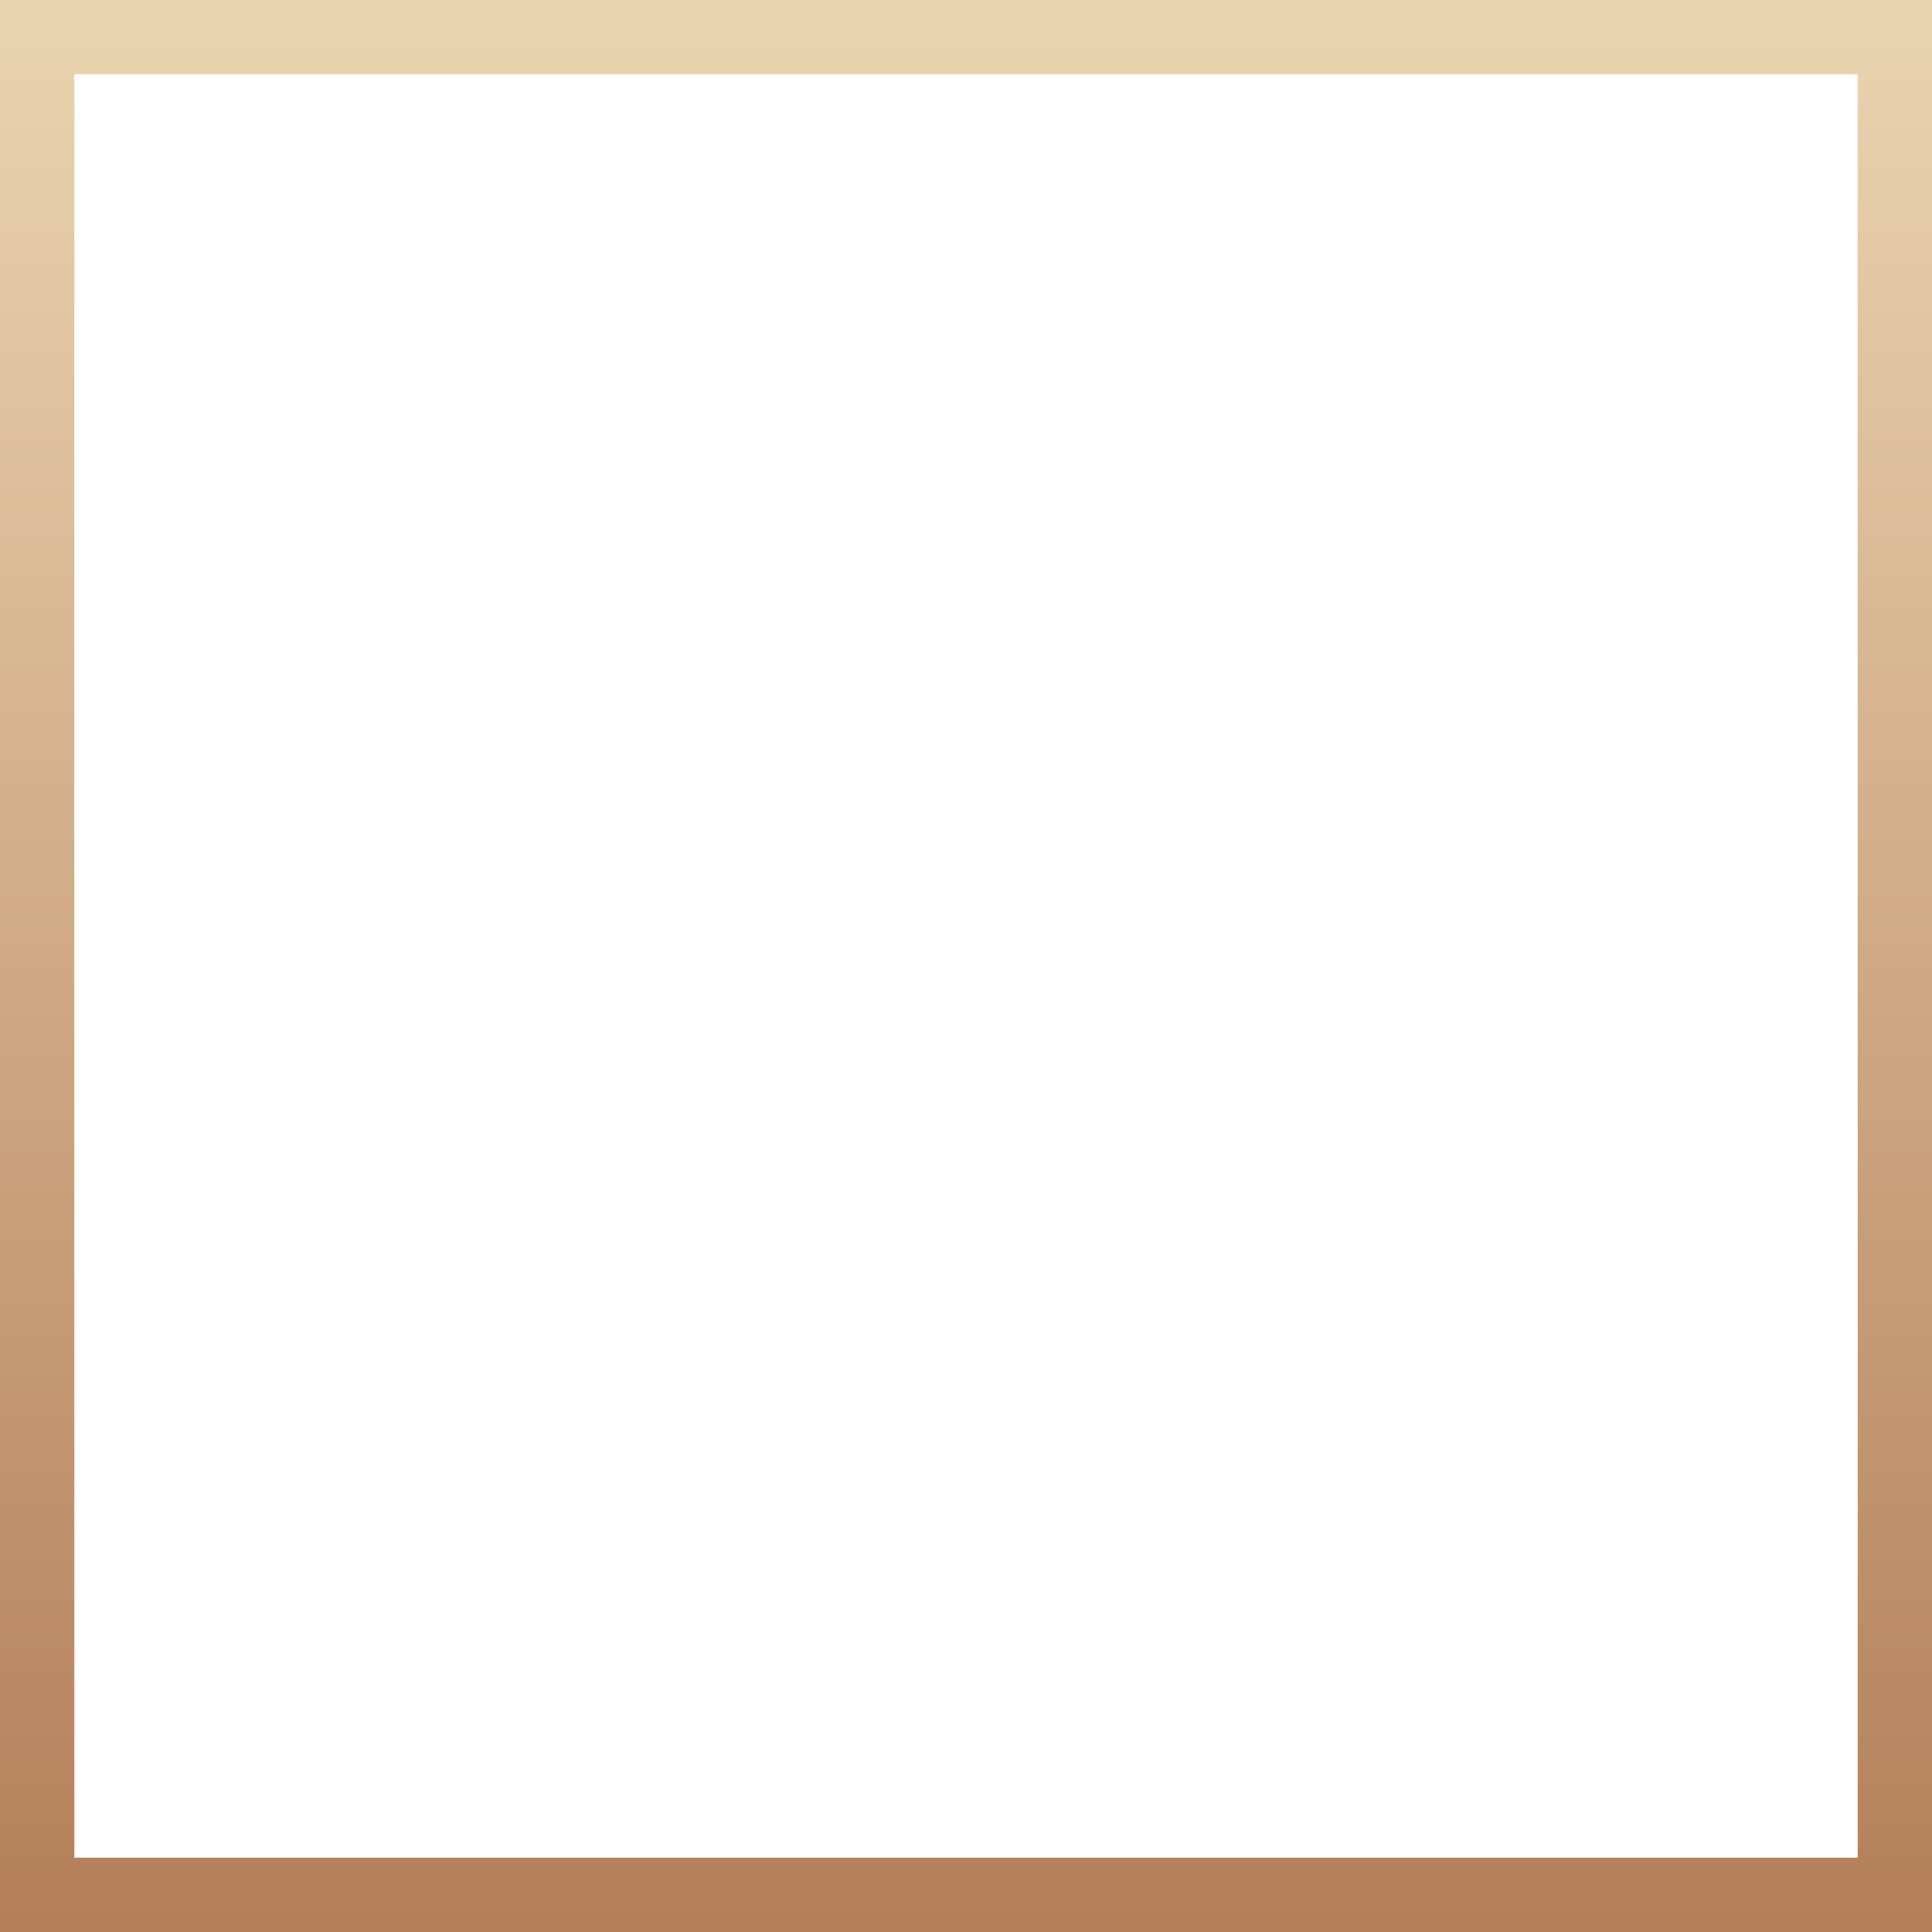
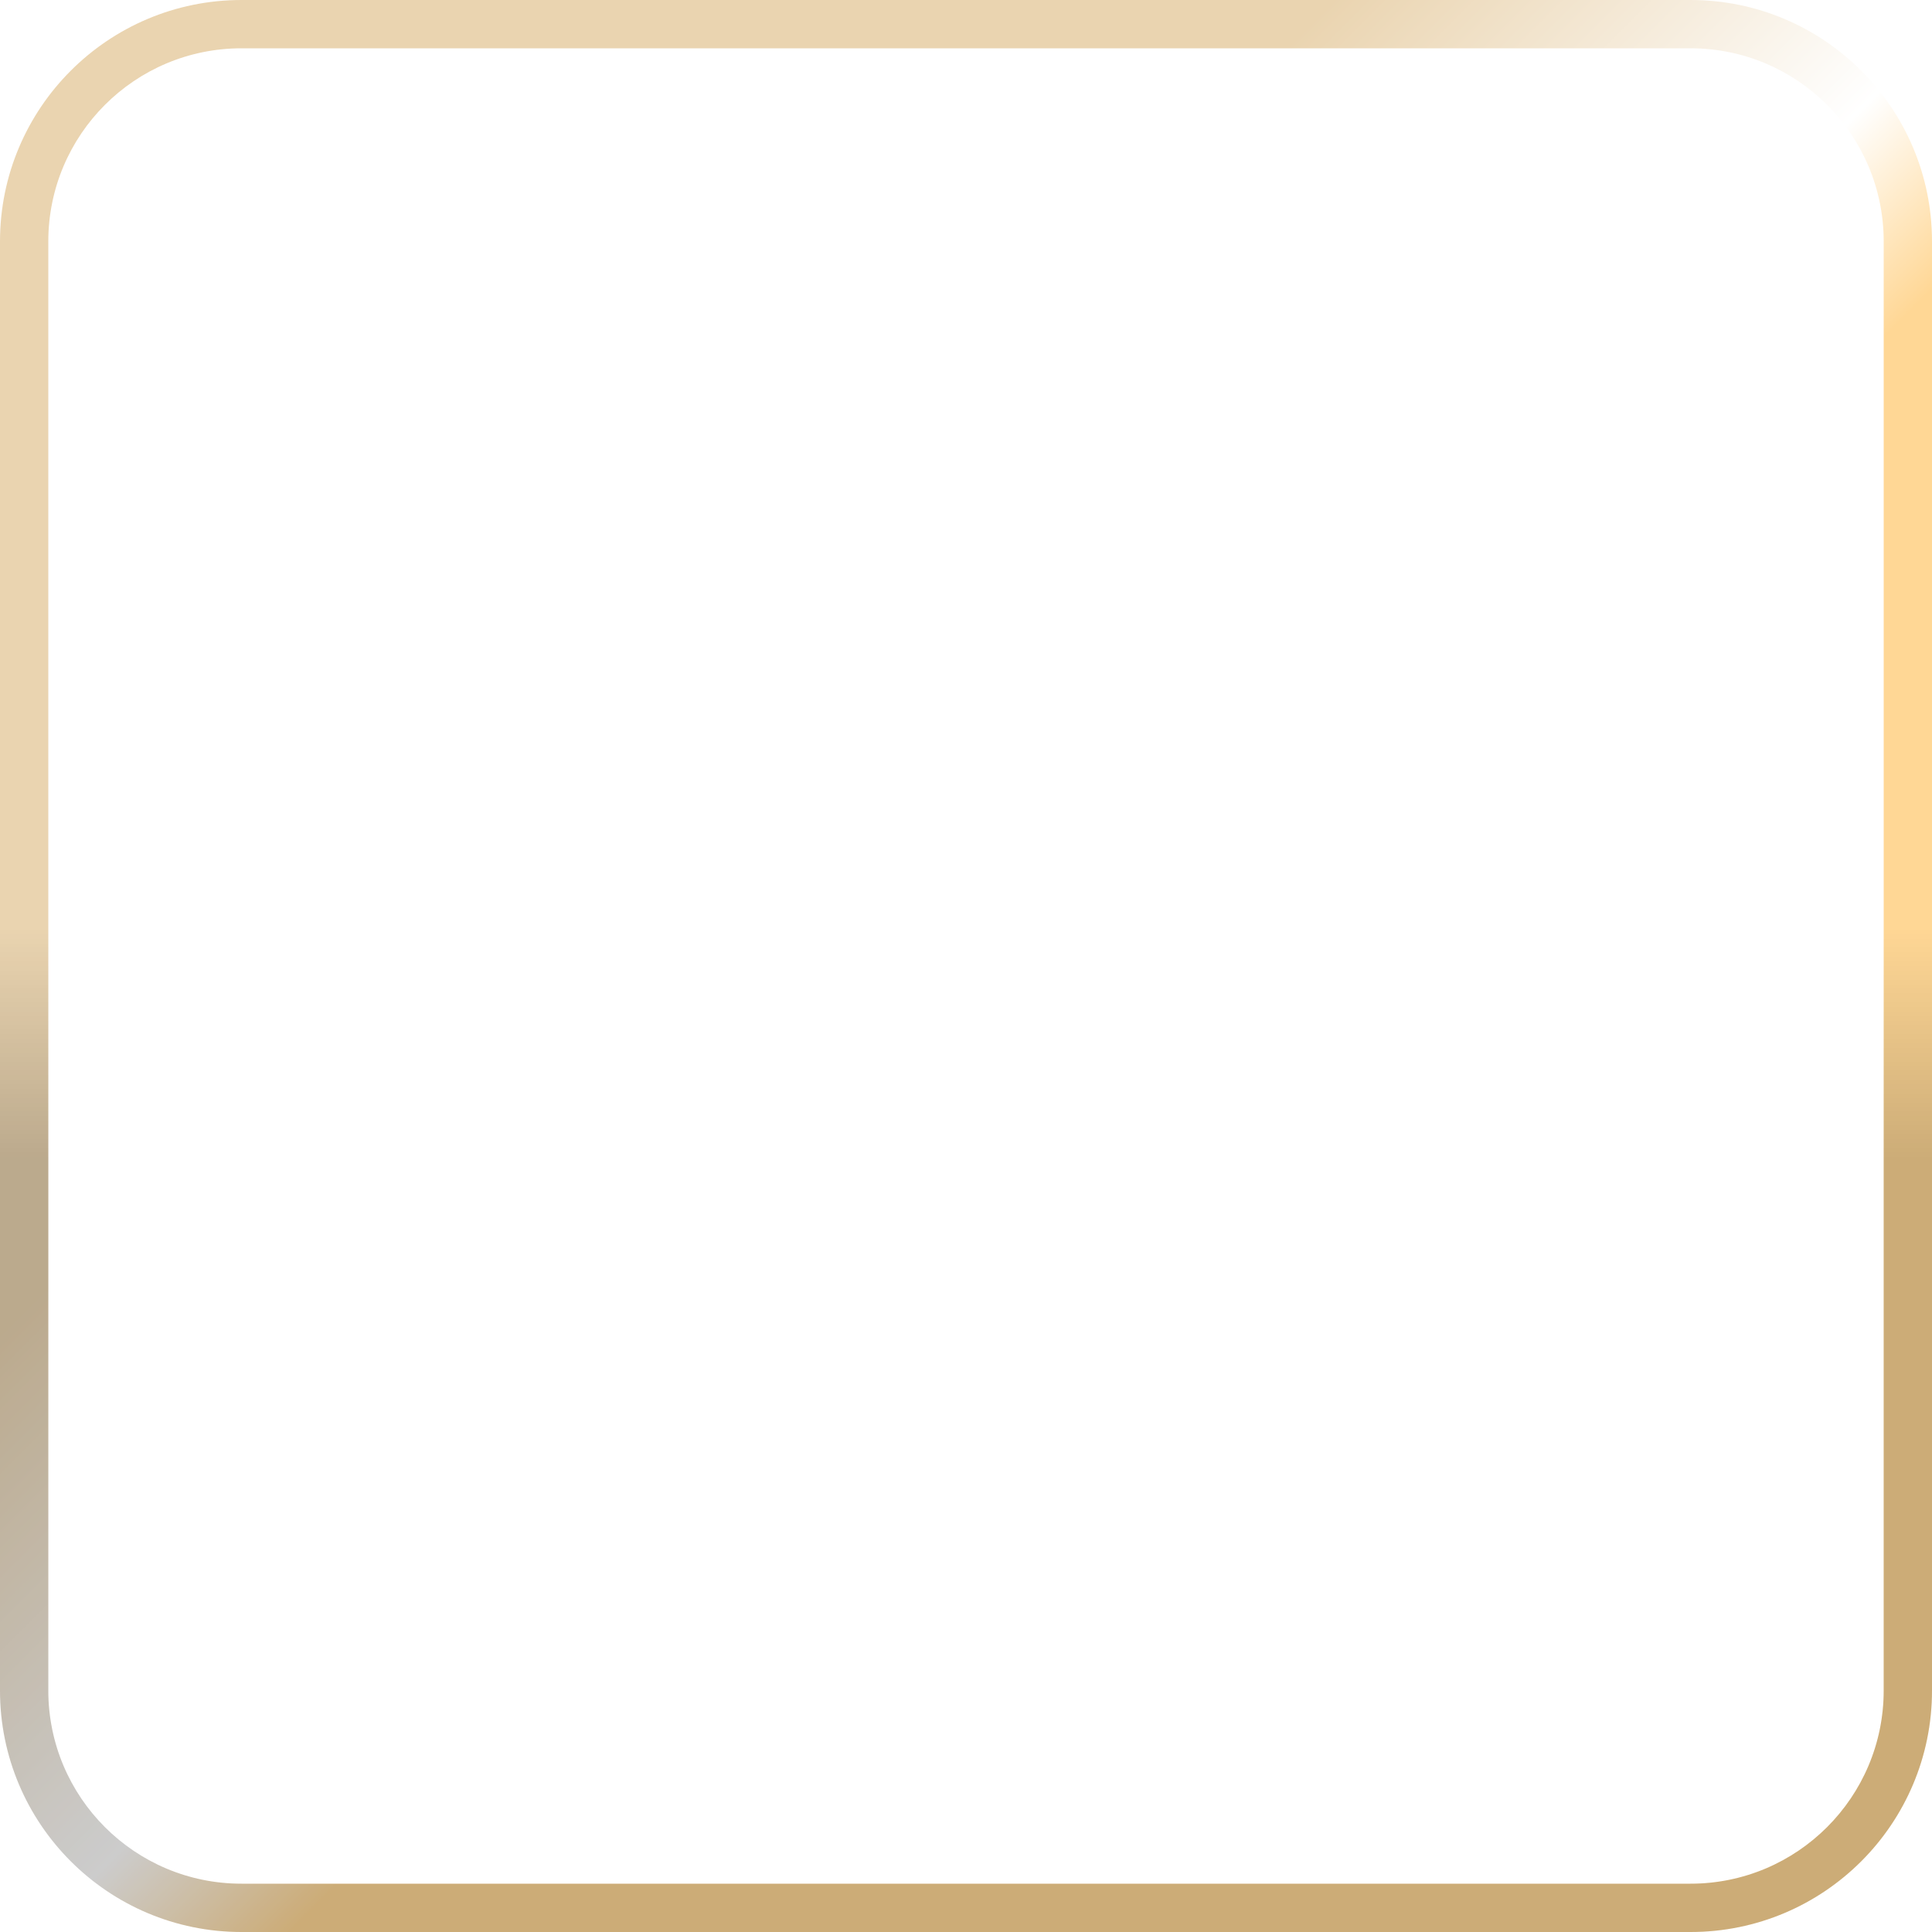
- <svg xmlns="http://www.w3.org/2000/svg" width="52" height="52" viewBox="0 0 52 52" fill="none">
-   <rect x="1" y="1" width="50" height="50" stroke="url(#paint0_linear_121_28)" stroke-width="2" />
+ <svg xmlns="http://www.w3.org/2000/svg" width="80" height="80" viewBox="0 0 80 80" fill="none">
+   <path fill-rule="evenodd" clip-rule="evenodd" d="M70 2H10C5.582 2 2 5.582 2 10V70C2 74.418 5.582 78 10 78H70C74.418 78 78 74.418 78 70V10C78 5.582 74.418 2 70 2ZM10 0C4.477 0 0 4.477 0 10V70C0 75.523 4.477 80 10 80H70C75.523 80 80 75.523 80 70V10C80 4.477 75.523 0 70 0H10Z" fill="url(#paint0_linear_769_394)" />
+   <path fill-rule="evenodd" clip-rule="evenodd" d="M70 2H10C5.582 2 2 5.582 2 10V70C2 74.418 5.582 78 10 78H70C74.418 78 78 74.418 78 70V10C78 5.582 74.418 2 70 2ZM10 0C4.477 0 0 4.477 0 10V70C0 75.523 4.477 80 10 80H70C75.523 80 80 75.523 80 70V10C80 4.477 75.523 0 70 0H10Z" fill="url(#paint1_linear_769_394)" fill-opacity="0.2" />
  <defs>
-     <linearGradient id="paint0_linear_121_28" x1="26" y1="0" x2="26" y2="52" gradientUnits="userSpaceOnUse">
+     <linearGradient id="paint0_linear_769_394" x1="0" y1="0" x2="80" y2="80" gradientUnits="userSpaceOnUse">
      <stop stop-color="#EAD4B0" />
-       <stop offset="1" stop-color="#B47F59" />
+       <stop offset="0.345" stop-color="#EAD4B0" />
+       <stop offset="0.51" stop-color="white" />
+       <stop offset="0.575" stop-color="#FFD795" />
+       <stop offset="1" stop-color="#FFD795" />
+     </linearGradient>
+     <linearGradient id="paint1_linear_769_394" x1="40" y1="0" x2="40" y2="80" gradientUnits="userSpaceOnUse">
+       <stop offset="0.48" stop-opacity="0" />
+       <stop offset="0.6" />
+       <stop offset="1" />
    </linearGradient>
  </defs>
</svg>
